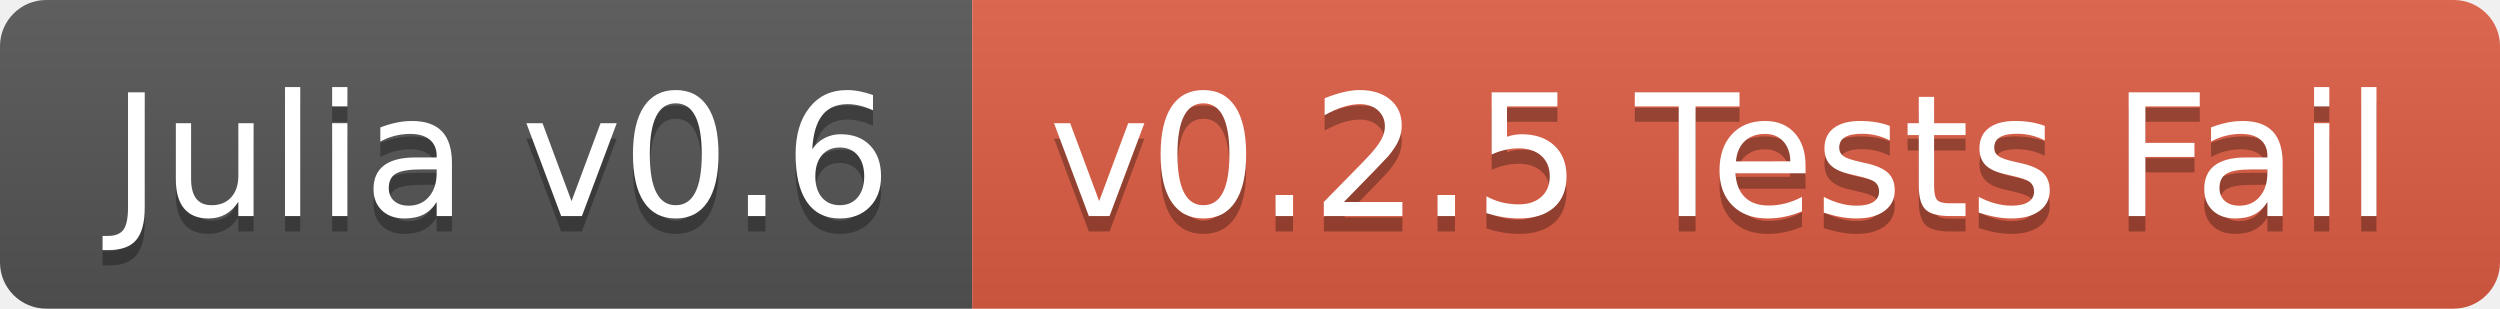
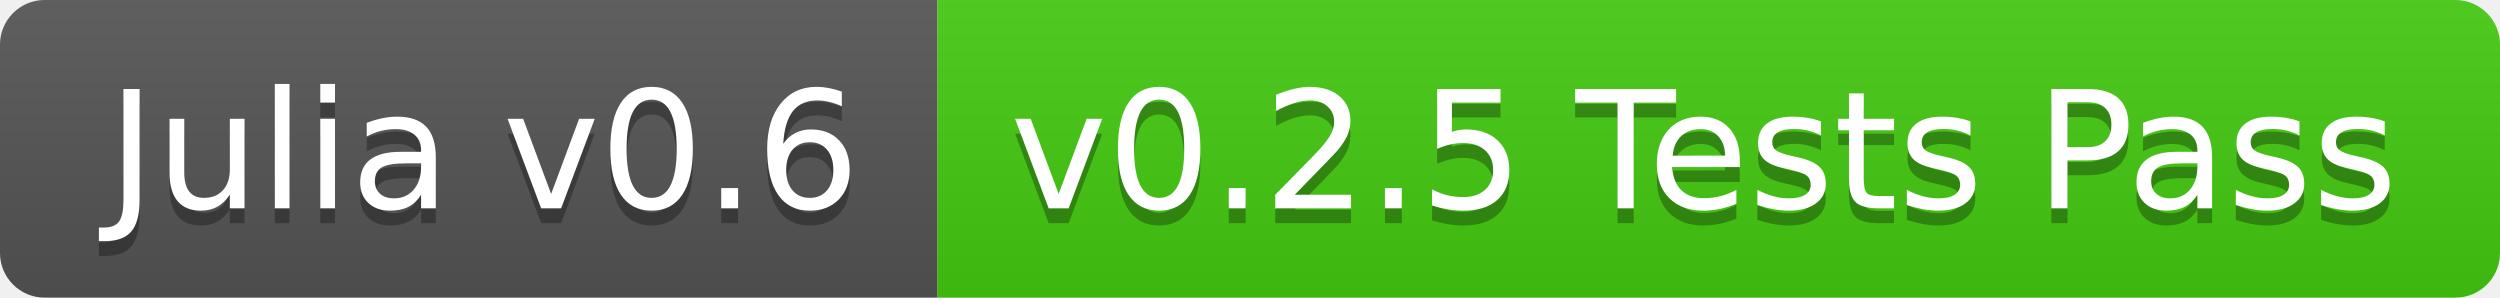
- <svg xmlns="http://www.w3.org/2000/svg" width="162" height="20">
+ <svg xmlns="http://www.w3.org/2000/svg" width="168" height="20">
  <linearGradient id="b" x2="0" y2="100%">
    <stop offset="0" stop-color="#bbb" stop-opacity=".1" />
    <stop offset="1" stop-opacity=".1" />
  </linearGradient>
  <clipPath id="a">
-     <rect width="162" height="20" rx="3" fill="#fff" />
+     <rect width="168" height="20" rx="3" fill="#fff" />
  </clipPath>
  <g clip-path="url(#a)">
    <path fill="#555" d="M0 0h63v20H0z" />
-     <path fill="#e05d44" d="M63 0h99v20H63z" />
-     <path fill="url(#b)" d="M0 0h162v20H0z" />
+     <path fill="#4c1" d="M63 0h105v20H63z" />
+     <path fill="url(#b)" d="M0 0h168v20H0z" />
  </g>
  <g fill="#fff" text-anchor="middle" font-family="DejaVu Sans,Verdana,Geneva,sans-serif" font-size="110">
    <text x="325" y="150" fill="#010101" fill-opacity=".3" transform="scale(.1)" textLength="530">Julia v0.6</text>
    <text x="325" y="140" transform="scale(.1)" textLength="530">Julia v0.6</text>
-     <text x="1115" y="150" fill="#010101" fill-opacity=".3" transform="scale(.1)" textLength="890">v0.2.5 Tests Fail</text>
-     <text x="1115" y="140" transform="scale(.1)" textLength="890">v0.2.5 Tests Fail</text>
+     <text x="1145" y="150" fill="#010101" fill-opacity=".3" transform="scale(.1)" textLength="950">v0.2.5 Tests Pass</text>
+     <text x="1145" y="140" transform="scale(.1)" textLength="950">v0.2.5 Tests Pass</text>
  </g>
</svg>
